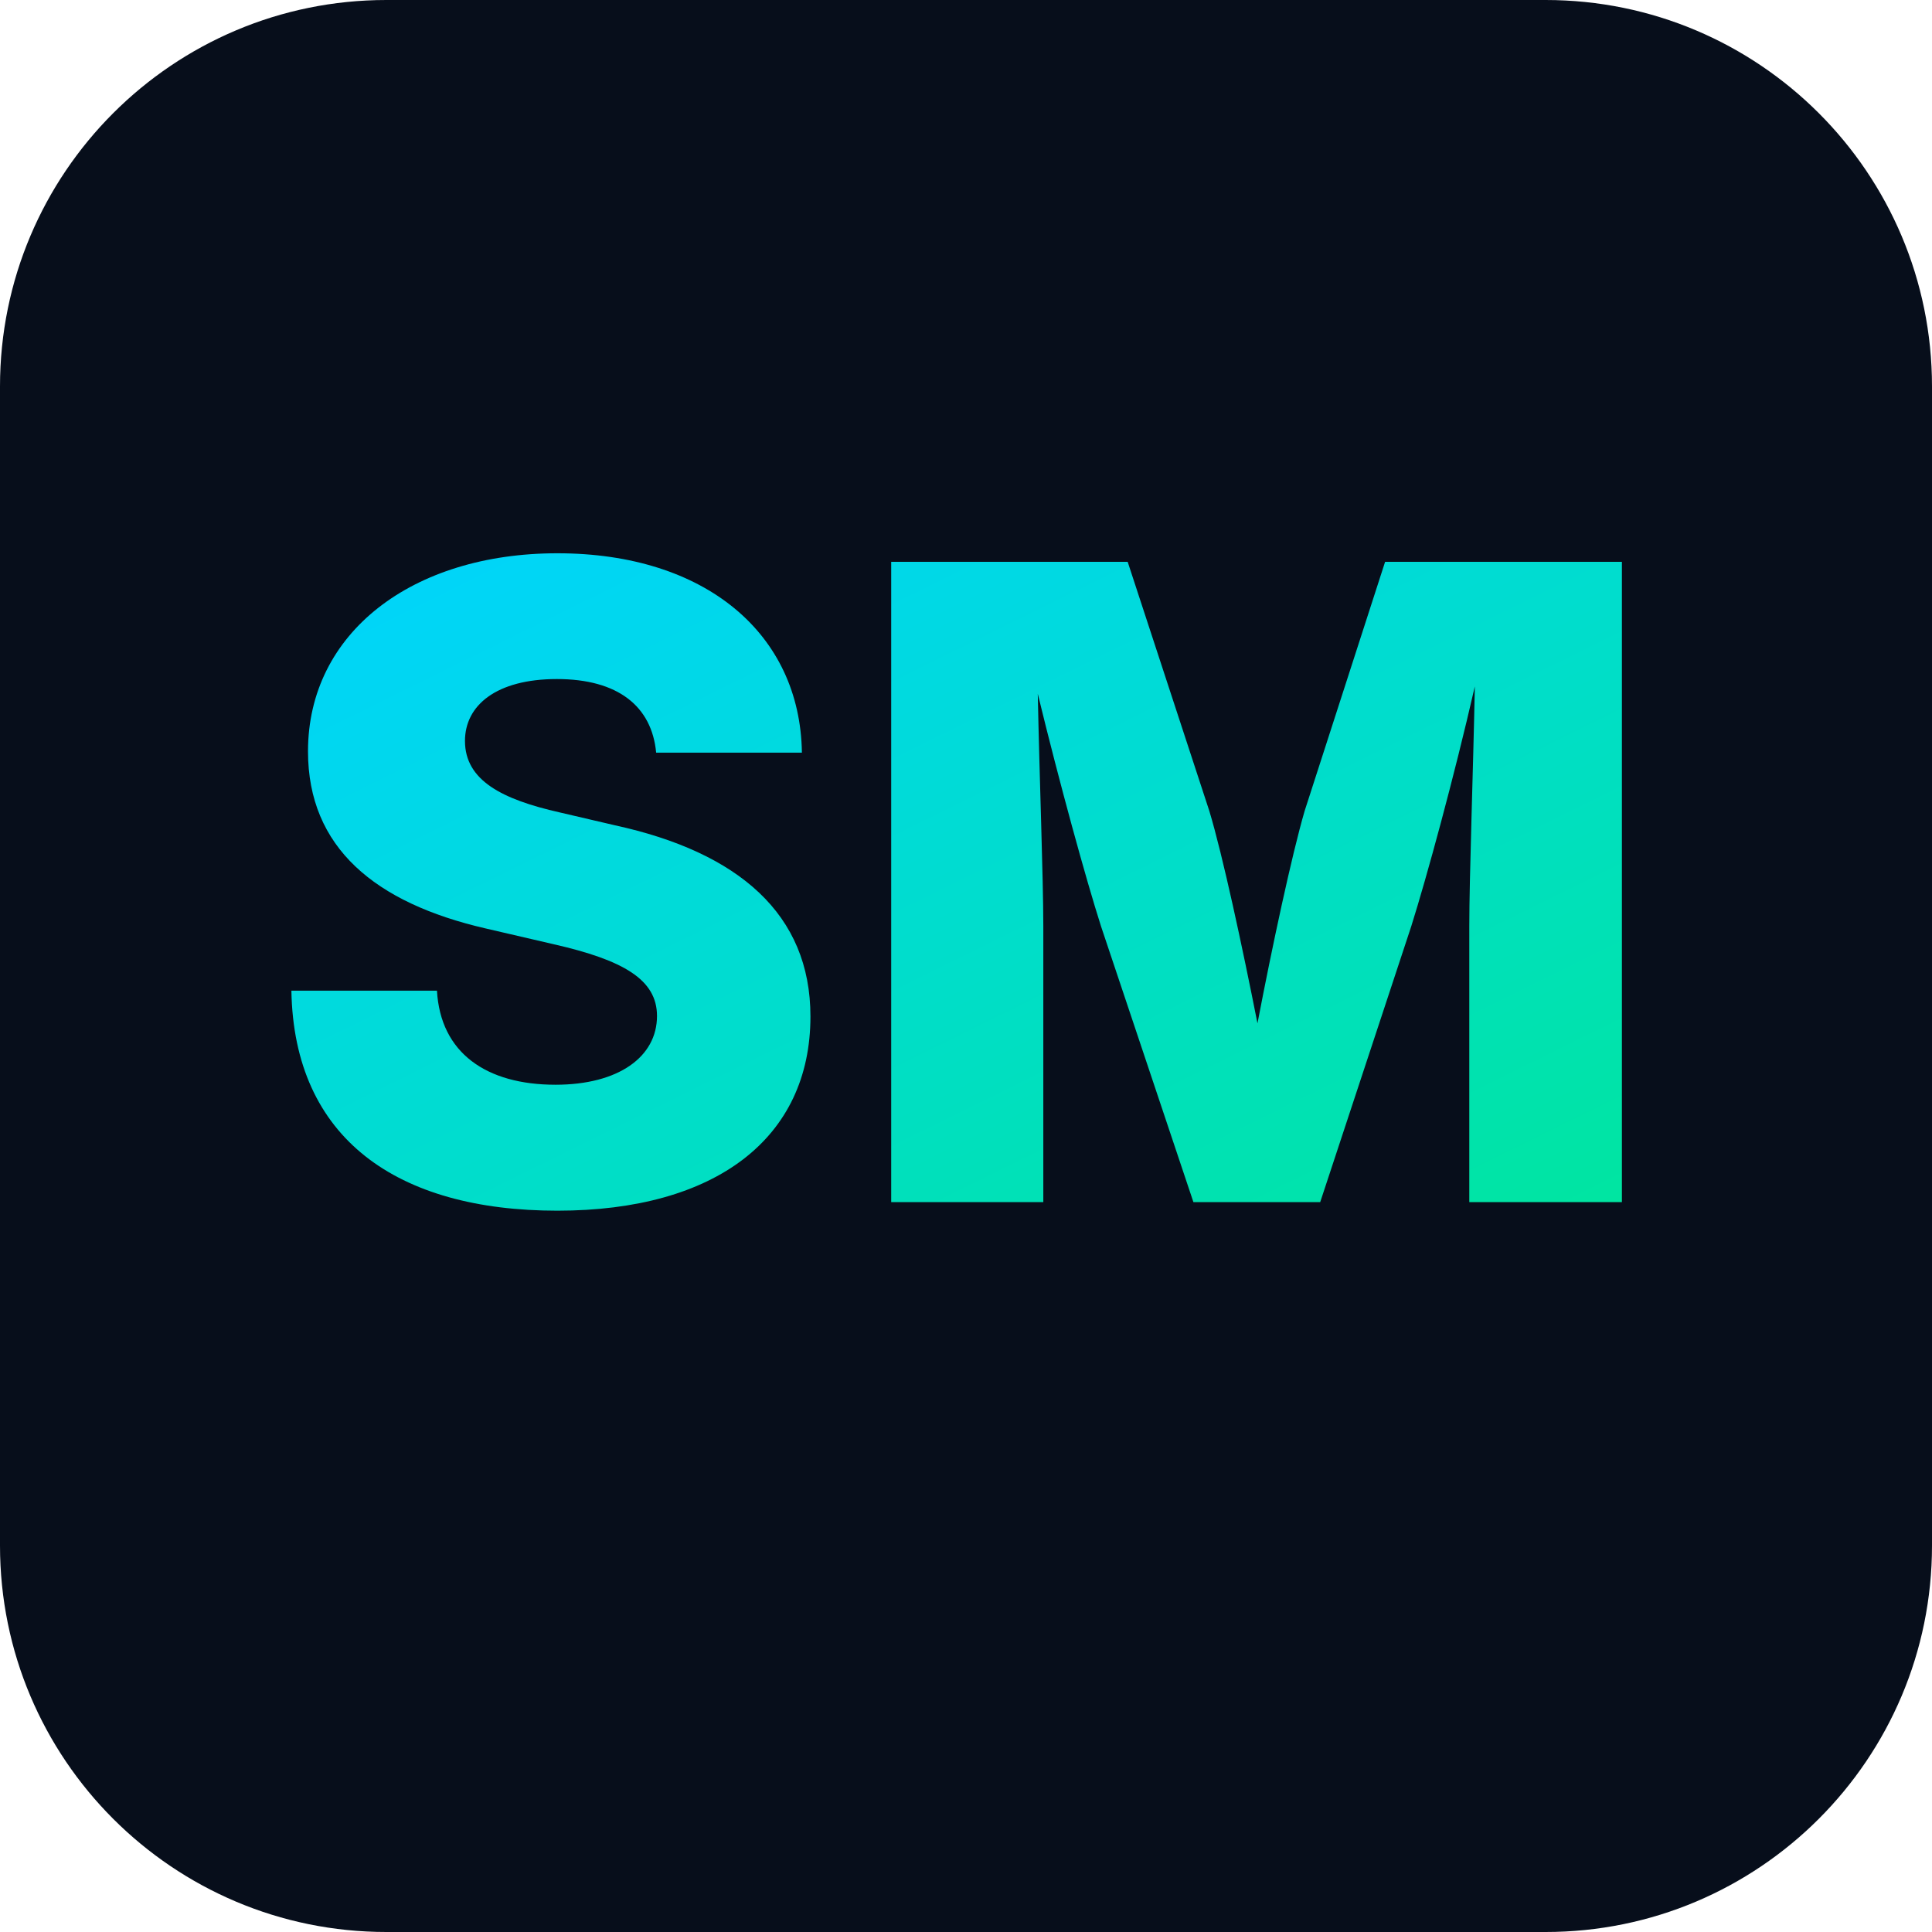
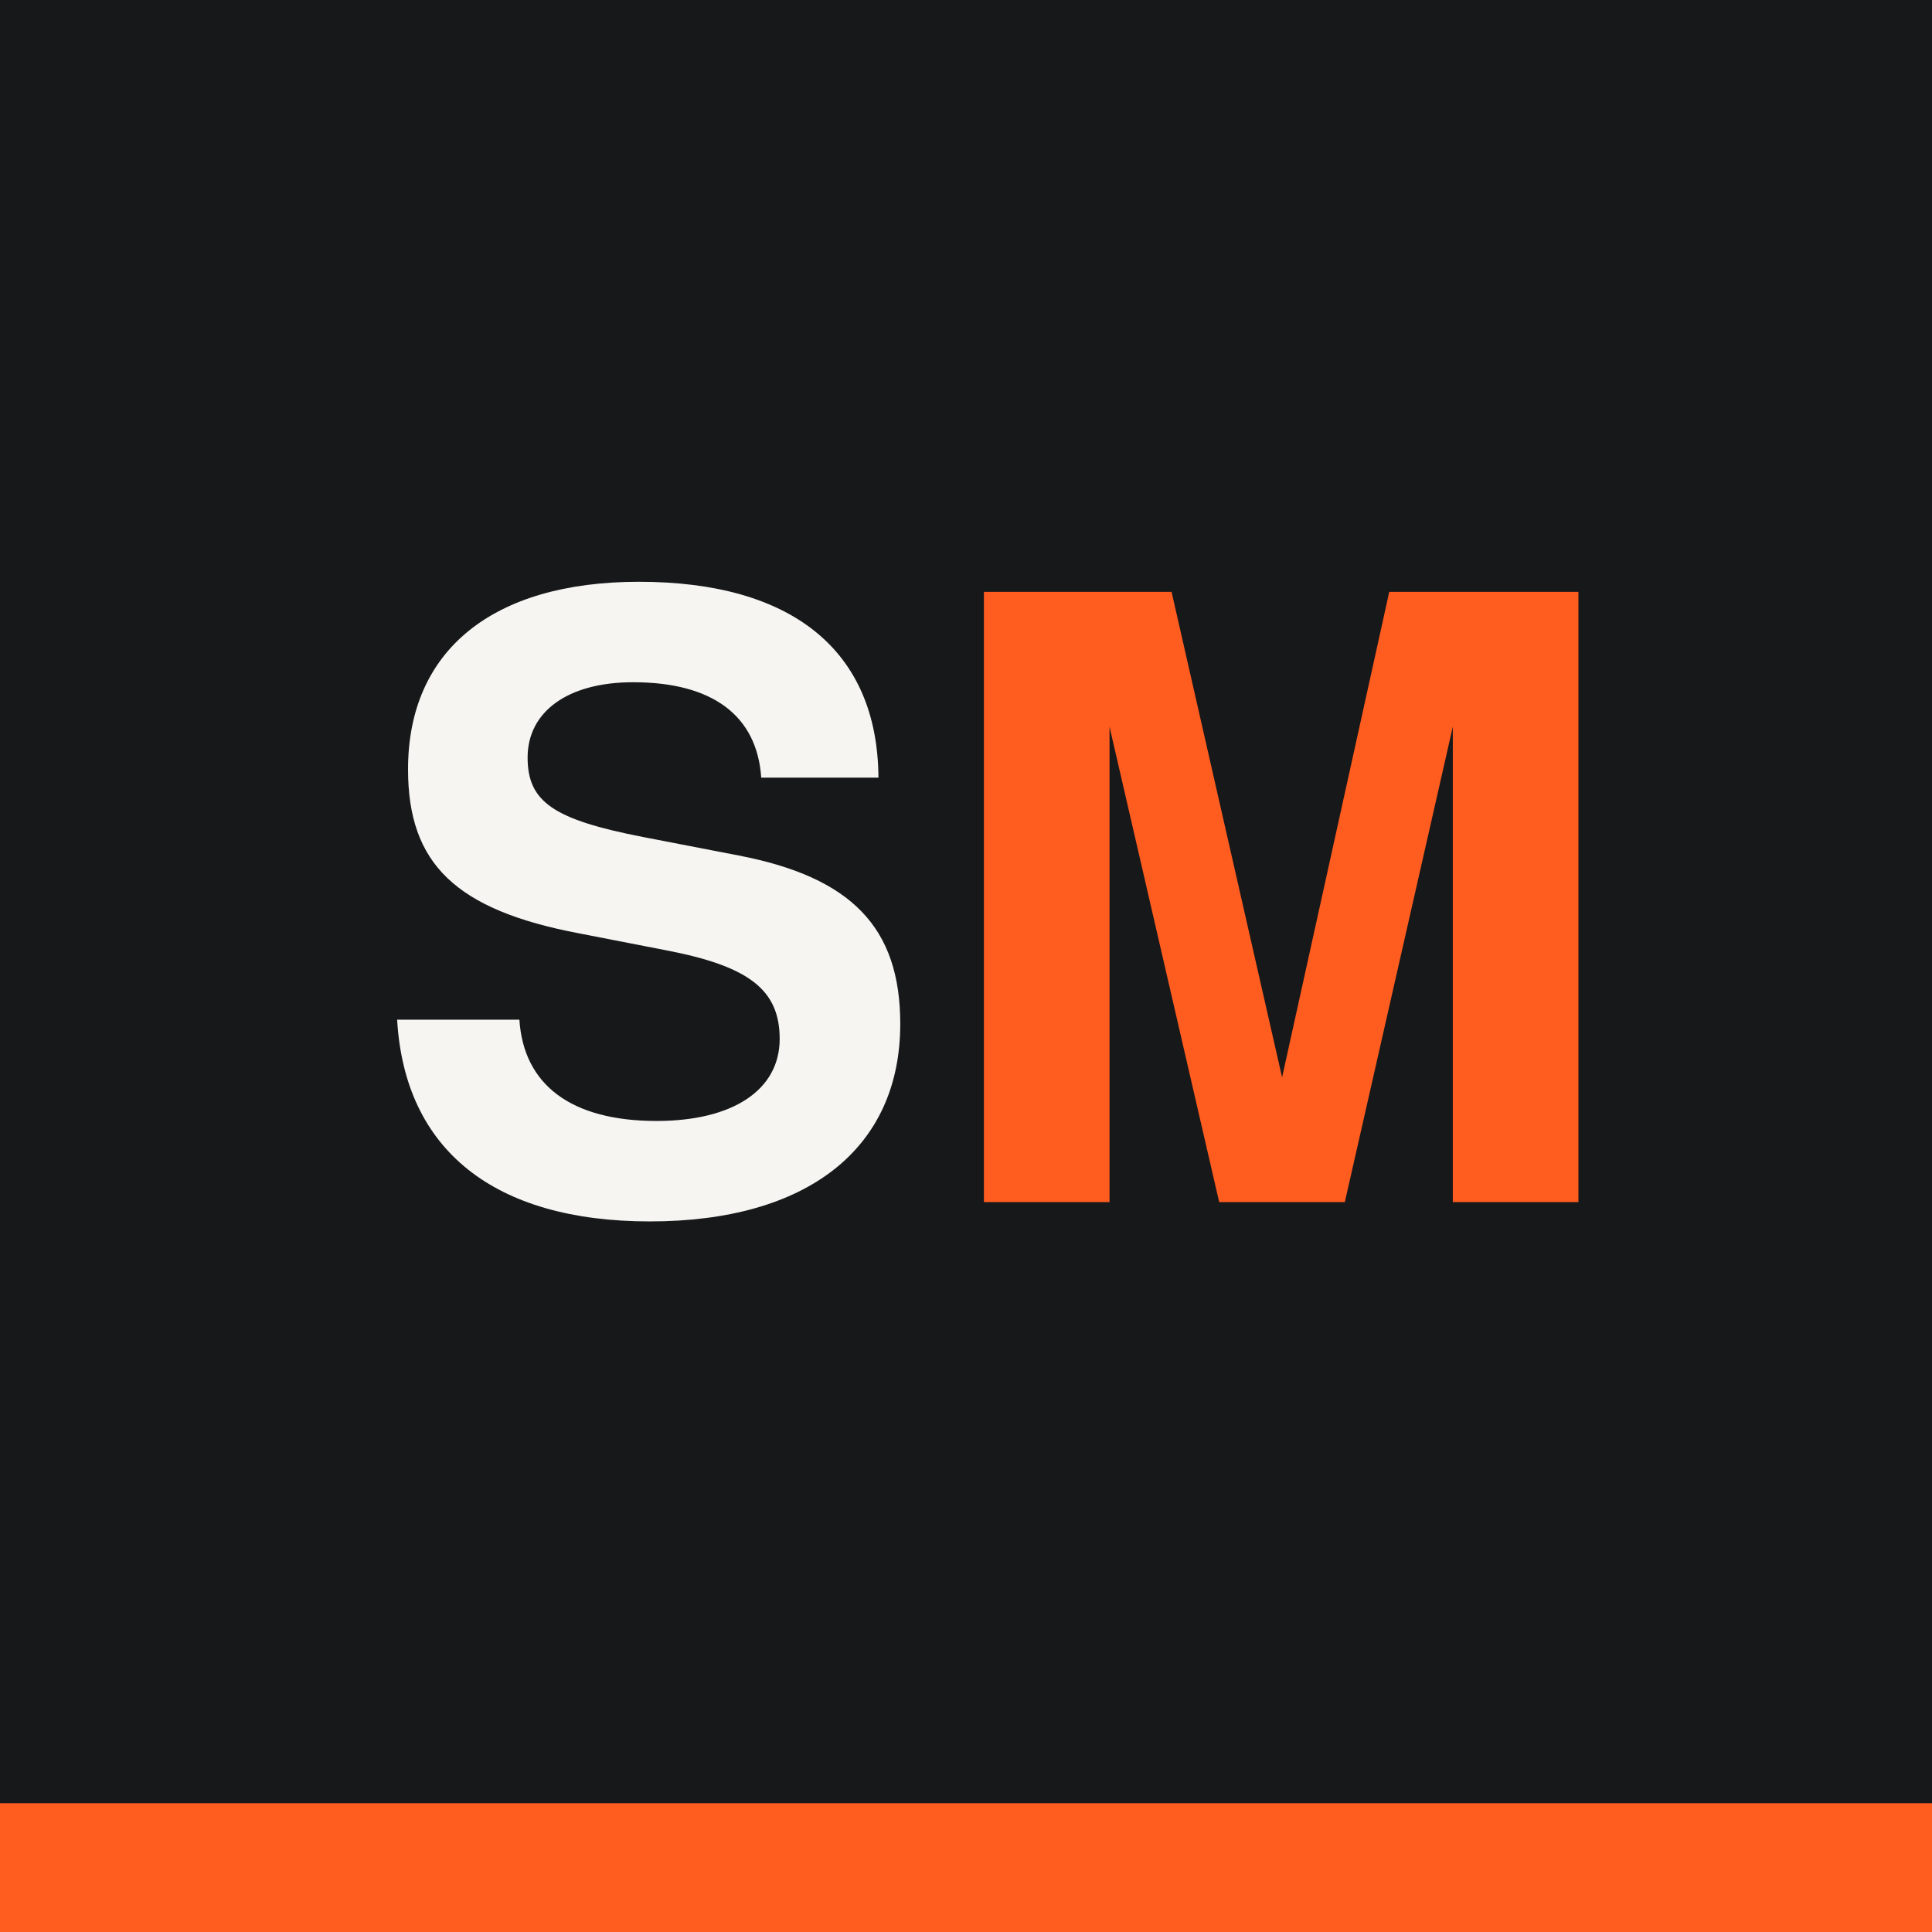
<svg xmlns="http://www.w3.org/2000/svg" viewBox="0 0 180 180">
-   <defs>
-     <linearGradient id="g" x1="0%" y1="0%" x2="100%" y2="100%">
-       <stop offset="0%" style="stop-color:#00d4ff" />
-       <stop offset="100%" style="stop-color:#00e5a0" />
-     </linearGradient>
-   </defs>
-   <rect width="180" height="180" rx="36" fill="#070e1b" />
-   <text x="90" y="112" text-anchor="middle" font-family="system-ui,-apple-system,sans-serif" font-weight="800" font-size="82" fill="url(#g)">SM</text>
+   <rect width="180" height="180" fill="#17181A" />
+   <text x="93" y="112" text-anchor="middle" font-family="'Helvetica Neue',Helvetica,system-ui,sans-serif" font-weight="800" font-size="78" letter-spacing="-4" fill="#F6F5F2">S<tspan fill="#FF5C1F">M</tspan>
+   </text>
+   <rect x="0" y="168" width="180" height="12" fill="#FF5C1F" />
</svg>
